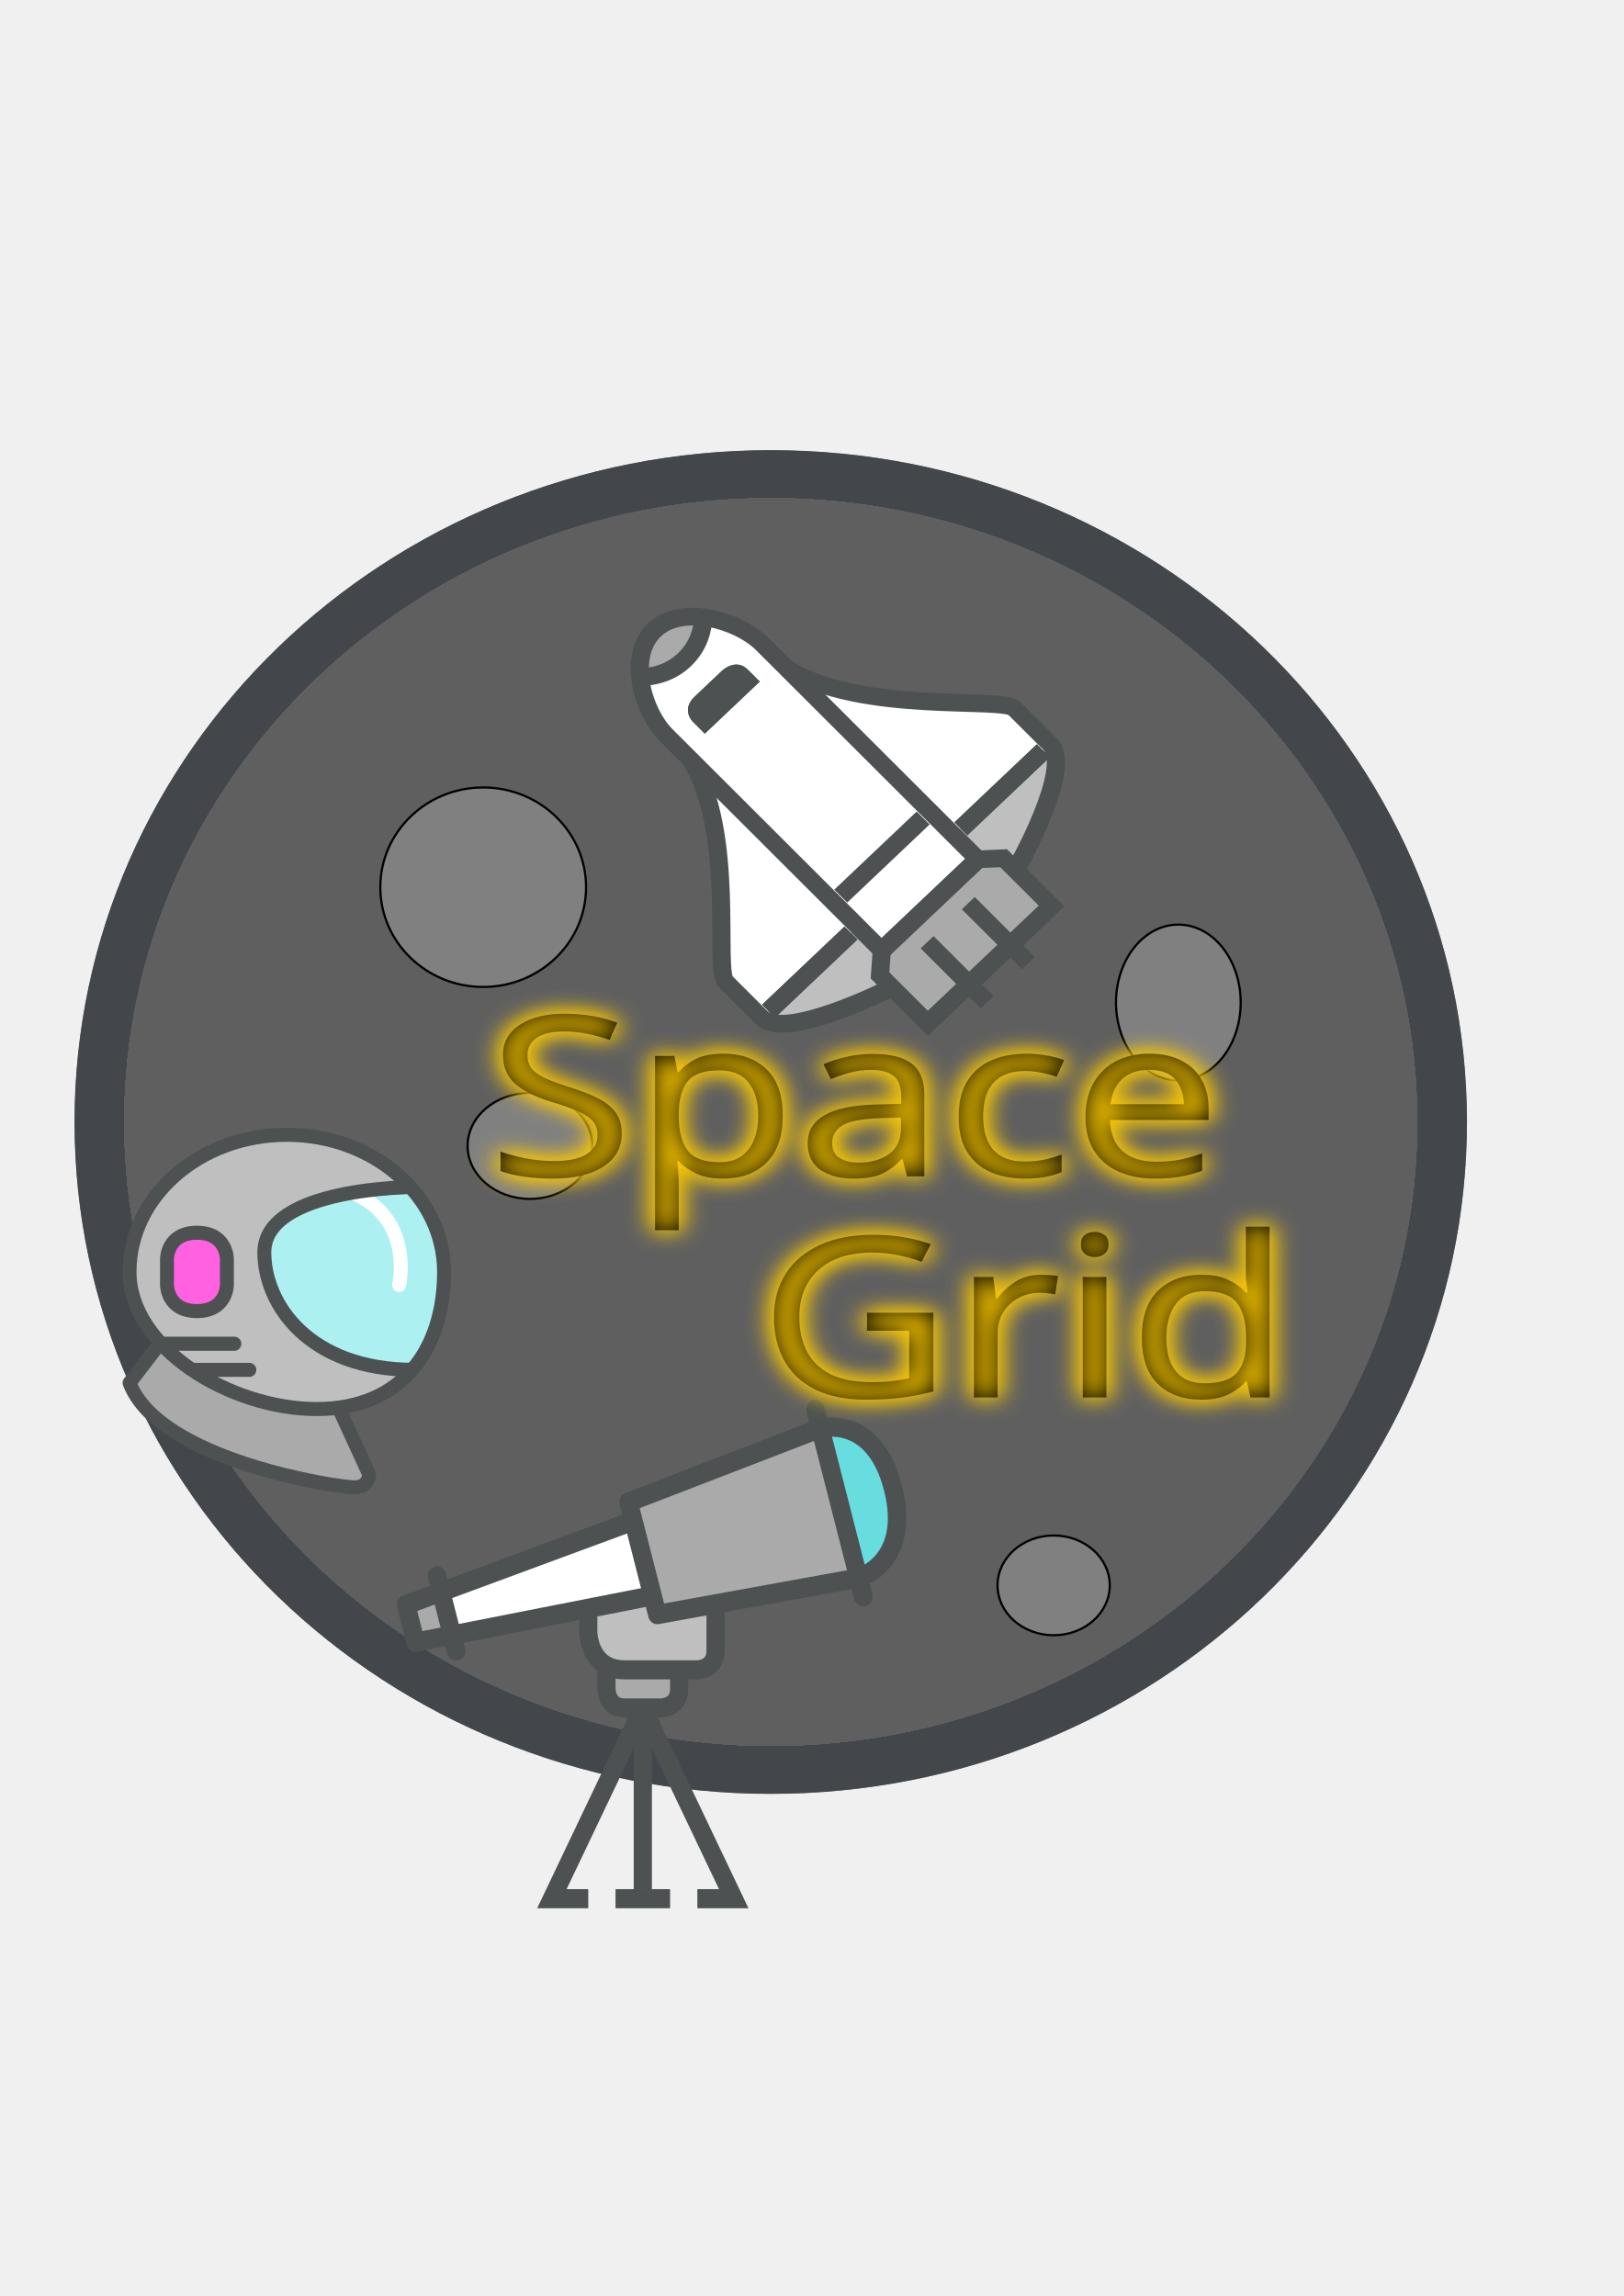
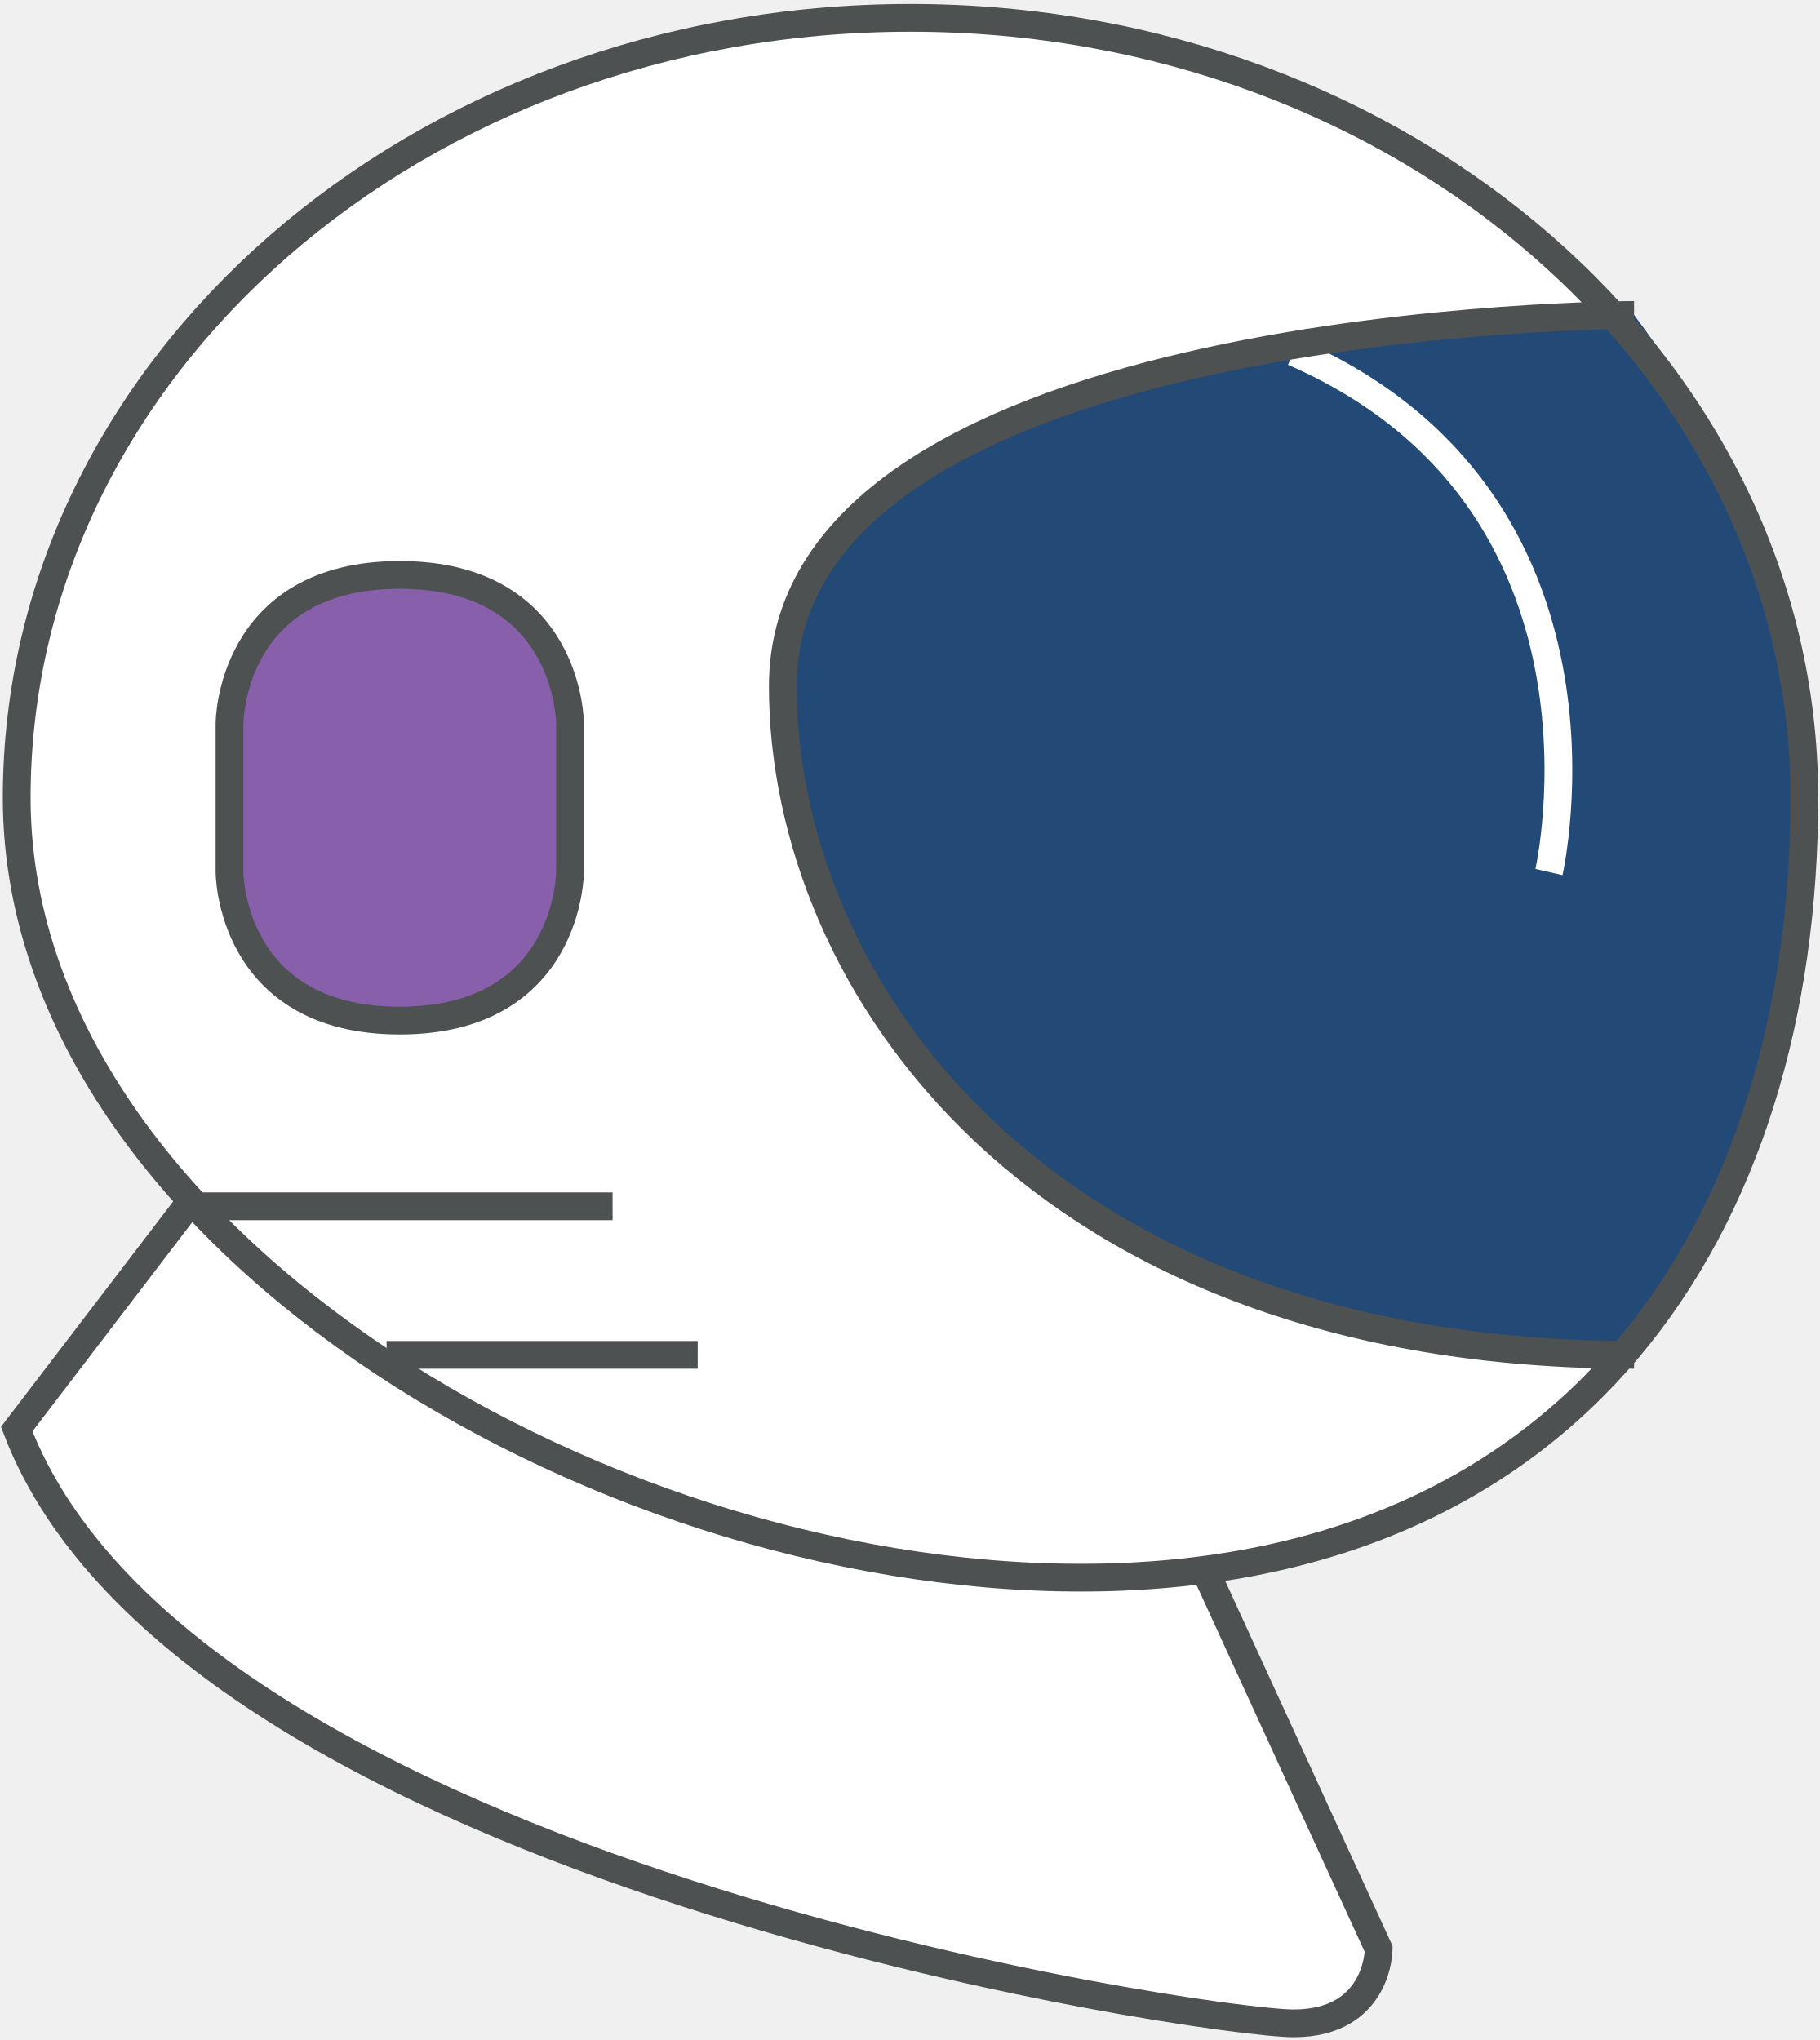
- <svg xmlns="http://www.w3.org/2000/svg" version="1.1" id="svg2" viewBox="0 0 744.094 1052.362" height="297mm" width="210mm">
-   <defs id="defs4">
-     <filter id="filter7461" style="color-interpolation-filters:sRGB;">
-       <feComposite id="feComposite7463" result="composite1" k2="1.4" k1="2.8" operator="arithmetic" in2="SourceGraphic" />
-       <feColorMatrix id="feColorMatrix7465" result="colormatrix1" type="saturate" values="1" in="composite1" />
-       <feFlood id="feFlood7467" result="flood1" flood-color="rgb(43,43,43)" flood-opacity="0.949" />
-       <feBlend id="feBlend7469" result="blend1" mode="multiply" in2="colormatrix1" in="flood1" />
-       <feBlend id="feBlend7471" result="blend2" mode="screen" in2="blend1" />
-       <feColorMatrix id="feColorMatrix7473" result="colormatrix2" type="saturate" values="1" in="blend2" />
-       <feComposite id="feComposite7475" result="composite2" k2="1" operator="in" in2="SourceGraphic" in="colormatrix2" />
-     </filter>
-     <filter id="filter7461-8" style="color-interpolation-filters:sRGB">
-       <feComposite id="feComposite7463-4" result="composite1" k2="1.4" k1="2.8" operator="arithmetic" in2="SourceGraphic" k3="0" k4="0" />
-       <feColorMatrix id="feColorMatrix7465-6" result="colormatrix1" type="saturate" values="1" in="composite1" />
-       <feFlood id="feFlood7467-9" result="flood1" flood-color="rgb(43,43,43)" flood-opacity="0.949" />
-       <feBlend id="feBlend7469-2" result="blend1" mode="multiply" in2="colormatrix1" in="flood1" />
-       <feBlend id="feBlend7471-9" result="blend2" mode="screen" in2="blend1" />
-       <feColorMatrix id="feColorMatrix7473-0" result="colormatrix2" type="saturate" values="1" in="blend2" />
-       <feComposite id="feComposite7475-3" result="composite2" operator="in" in2="SourceGraphic" in="colormatrix2" />
-     </filter>
-     <filter id="filter7461-8-0" style="color-interpolation-filters:sRGB">
-       <feComposite id="feComposite7463-4-3" result="composite1" k2="1.4" k1="2.8" operator="arithmetic" in2="SourceGraphic" k3="0" k4="0" />
-       <feColorMatrix id="feColorMatrix7465-6-3" result="colormatrix1" type="saturate" values="1" in="composite1" />
-       <feFlood id="feFlood7467-9-7" result="flood1" flood-color="rgb(43,43,43)" flood-opacity="0.949" />
-       <feBlend id="feBlend7469-2-9" result="blend1" mode="multiply" in2="colormatrix1" in="flood1" />
-       <feBlend id="feBlend7471-9-4" result="blend2" mode="screen" in2="blend1" />
-       <feColorMatrix id="feColorMatrix7473-0-9" result="colormatrix2" type="saturate" values="1" in="blend2" />
-       <feComposite id="feComposite7475-3-9" result="composite2" operator="in" in2="SourceGraphic" in="colormatrix2" />
-     </filter>
-     <filter id="filter7969" style="color-interpolation-filters:sRGB;" height="1.5" y="-0.25">
-       <feGaussianBlur id="feGaussianBlur7971" result="result6" stdDeviation="5" />
-       <feComposite id="feComposite7973" in2="result6" operator="atop" in="SourceGraphic" result="result8" />
-       <feComposite id="feComposite7975" in="result8" in2="SourceAlpha" operator="over" result="result9" />
-       <feColorMatrix id="feColorMatrix7977" result="result10" values="1 0 0 0 0 0 1 0 0 0 0 0 1 0 0 0 0 0 1 0 " />
-       <feBlend id="feBlend7979" in2="result6" mode="normal" in="result10" />
-     </filter>
-   </defs>
-   <g id="layer1">
-     <g style="filter:url(#filter7461-8-0)" transform="matrix(1.483888,0,0,1.418879,-154.9383,-243.6319)" id="g7209">
-       <g transform="matrix(15.3586,0,0,15.5029,96.70416,286.1075)" id="g7141">
-         <path style="fill:#bfbfbf" d="M 16,29.5 C 8.556,29.5 2.5,23.444 2.5,16 2.5,8.556 8.556,2.5 16,2.5 c 7.444,0 13.5,6.056 13.5,13.5 0,7.444 -6.056,13.5 -13.5,13.5 z" id="path7143" />
-       </g>
-       <g transform="matrix(15.3586,0,0,15.5029,96.70416,286.1075)" id="g7145">
-         <path style="fill:#4d5152" d="M 16,3 C 23.168,3 29,8.832 29,16 29,23.168 23.168,29 16,29 8.832,29 3,23.168 3,16 3,8.832 8.832,3 16,3 M 16,2 C 8.268,2 2,8.268 2,16 2,23.732 8.268,30 16,30 23.732,30 30,23.732 30,16 30,8.268 23.732,2 16,2 l 0,0 z" id="path7147" />
-       </g>
-       <g transform="matrix(15.3586,0,0,15.5029,96.70416,286.1075)" id="g7149">
-         <path style="fill:#aaaaaa" d="M 12.5,13 C 10.57,13 9,11.43 9,9.5 9,7.57 10.57,6 12.5,6 14.43,6 16,7.57 16,9.5 16,11.43 14.43,13 12.5,13 Z" id="path7151" />
-       </g>
-       <g transform="matrix(15.3586,0,0,15.5029,96.70416,286.1075)" id="g7153">
-         <circle style="fill:#aaaaaa" cx="6" cy="14" r="1.5" id="circle7155" />
-       </g>
-       <g transform="matrix(15.3586,0,0,15.5029,96.70416,286.1075)" id="g7157">
-         <circle style="fill:#aaaaaa" cx="11" cy="18" r="2.5" id="circle7159" />
+ <svg xmlns="http://www.w3.org/2000/svg" width="420px" height="471px" viewBox="0 0 420 471" version="1.1">
+   <defs />
+   <g id="Page-1" stroke="none" stroke-width="1" fill="none" fill-rule="evenodd">
+     <g id="icon-spacegrid" transform="translate(2, 4)">
+       <g id="layer1">
+         <g id="g4285" transform="translate(208.9297, 232) scale(-1, 1) translate(-208.9297, -232) translate(0.929728, 0)">
+           <path d="M2.418,180.188 C2.418,80.738 94.794,0.118 208.746,0.118 C322.698,0.118 415.074,80.738 415.074,180.188 C415.074,279.638 283.397,360.258 169.445,360.258 C55.493,360.258 2.418,279.638 2.418,180.188 L2.418,180.188 Z" id="path4186" fill="#FFFFFF" />
+           <path d="M41.719,68.716 C41.719,68.716 238.221,68.716 238.221,154.464 C238.221,223.062 179.27,308.81 41.719,308.81 C41.719,308.81 -50.382,191.438 41.719,68.716 L41.719,68.716 Z" id="path4188" fill="#234A77" />
+           <path d="M61.369,197.338 C61.369,197.338 41.719,111.59 120.32,77.291" id="path4190" stroke="#FFFFFF" stroke-width="6.41" />
+           <path d="M139.97,360.258 L100.669,446.006 C100.669,446.006 100.669,463.155 120.32,463.155 C139.97,463.155 375.773,428.856 415.074,325.959 L375.773,274.511 C375.773,274.511 280.784,370.617 139.97,360.258 L139.97,360.258 Z" id="path4192" fill="#FFFFFF" />
+           <path d="M2.418,180.188 C2.418,80.738 94.794,0.118 208.746,0.118 C322.698,0.118 415.074,80.738 415.074,180.188 C415.074,279.638 283.397,360.258 169.445,360.258 C55.493,360.258 2.418,279.638 2.418,180.188 L2.418,180.188 Z" id="path4194" stroke="#4D5152" stroke-width="6.41" />
+           <path d="M41.719,68.716 C41.719,68.716 238.221,68.716 238.221,154.464 C238.221,223.062 179.27,308.81 41.719,308.81" id="path4196" stroke="#4D5152" stroke-width="6.41" />
+           <path d="M287.347,163.039 C287.347,163.039 287.347,128.74 326.647,128.74 C365.948,128.74 365.948,163.039 365.948,163.039 L365.948,197.338 C365.948,197.338 365.948,231.637 326.647,231.637 C287.347,231.637 287.347,197.338 287.347,197.338 L287.347,163.039 L287.347,163.039 Z" id="path4198" fill-opacity="0.718" fill="#59218A" />
+           <path d="M287.347,163.039 C287.347,163.039 287.347,128.74 326.647,128.74 C365.948,128.74 365.948,163.039 365.948,163.039 L365.948,197.338 C365.948,197.338 365.948,231.637 326.647,231.637 C287.347,231.637 287.347,197.338 287.347,197.338 L287.347,163.039 L287.347,163.039 Z" id="path4200" stroke="#4D5152" stroke-width="6.41" />
+           <path d="M139.97,360.258 L100.669,446.006 C100.669,446.006 100.669,463.155 120.32,463.155 C139.97,463.155 375.773,428.856 415.074,325.959 L375.773,274.511" id="path4202" stroke="#4D5152" stroke-width="6.41" />
+           <path d="M277.522,274.511 L375.773,274.511" id="line4204" stroke="#4D5152" stroke-width="6.41" />
+           <path d="M257.871,308.81 L329.693,308.81" id="line4206" stroke="#4D5152" stroke-width="6.41" />
+         </g>
      </g>
    </g>
-     <g transform="matrix(8.334025,0,0,8.742134,-3368.4,-3171.557)" id="g6256">
-       <g transform="translate(424.0213,432.8377)" id="g6050">
-         <path style="fill:#67dde0" d="m 25.257,4.763 0.658,0.007 c 0.929,0.009 2.596,0.438 3.328,3.202 0.783,2.921 -0.639,4.094 -1.286,4.462 l -0.563,0.32 -2.137,-7.991 z" id="path6052" />
-         <polygon style="fill:#aaaaaa" points="27.355,12.679 20.086,13.943 16.305,14.59 14.729,8.708 25.251,4.832 " id="polygon6054" />
-       </g>
-       <g transform="translate(424.0213,432.8377)" id="g6056">
-         <path style="fill:#bfbfbf" d="m 14.5,17.5 c -1.579,0 -2,-1.257 -2,-2 l 0,-1.205 3.532,-0.662 0.261,0.967 3.207,-0.544 0,2.444 c 0,0.581 -0.384,0.973 -0.978,0.999 l -0.011,0.001 -4.011,0 z" id="path6058" />
-       </g>
-       <g transform="translate(424.0213,432.8377)" id="g6060">
-         <polygon style="fill:#aaaaaa" points="3.017,16.048 2.498,14.103 4.404,13.428 5.001,15.67 " id="polygon6062" />
-         <polygon style="fill:#ffffff" points="5.016,15.677 4.418,13.422 14.985,9.698 16.021,13.612 " id="polygon6064" />
-       </g>
-       <g transform="translate(424.0213,432.8377)" id="g6066">
-         <path style="fill:#aaaaaa" d="m 14.5,19.5 c -0.581,0 -0.973,-0.384 -1,-0.978 l 0,-1.174 0.599,0.121 c 0.12,0.024 0.256,0.03 0.401,0.03 l 3,0 0,1 c 0,0.582 -0.384,0.975 -0.979,1 l -0.01,0 -2.011,0 z" id="path6068" />
-       </g>
-       <path style="fill:none;stroke:#4d5152;stroke-width:1.016;stroke-linejoin:round;stroke-miterlimit:10" stroke-miterlimit="10" d="m 440.32,447.438 11.063,-1.913 c 0,0 2.944,-0.789 1.894,-4.717 -1.053,-3.928 -3.999,-3.138 -3.999,-3.138 l -10.537,3.876 1.579,5.892 z" id="path6070" />
-       <polyline transform="translate(424.0213,432.8377)" style="fill:none;stroke:#4d5152;stroke-width:1.016;stroke-linejoin:round;stroke-miterlimit:10" stroke-miterlimit="10" points="14.983,9.69   2.482,14.092 3.008,16.056 16.035,13.617 " id="polyline6072" />
-       <path style="fill:none;stroke:#4d5152;stroke-miterlimit:10" stroke-miterlimit="10" d="m 436.521,447.338 0,1 c 0,0 0,2 2,2 1,0 4,0 4,0 0,0 1,0 1,-1 l 0,-2.5" id="path6074" />
-       <line style="fill:none;stroke:#4d5152;stroke-width:1.016;stroke-linecap:round;stroke-miterlimit:10" stroke-miterlimit="10" x1="449.015" y1="436.688" x2="451.648" y2="446.507" id="line6076" />
-       <line style="fill:none;stroke:#4d5152;stroke-width:1.016;stroke-linecap:round;stroke-miterlimit:10" stroke-miterlimit="10" x1="428.204" y1="445.421" x2="429.255" y2="449.349" id="line6078" />
-       <line style="fill:none;stroke:#4d5152;stroke-miterlimit:10" stroke-miterlimit="10" x1="439.521" y1="452.838" x2="439.521" y2="461.838" id="line6080" />
-       <line style="fill:none;stroke:#4d5152;stroke-miterlimit:10" stroke-miterlimit="10" x1="438.021" y1="462.338" x2="441.021" y2="462.338" id="line6082" />
-       <polyline transform="translate(424.0213,432.8377)" style="fill:none;stroke:#4d5152;stroke-miterlimit:10" stroke-miterlimit="10" points="12.5,29.5 10.5,29.5 15.5,19.5 " id="polyline6084" />
-       <polyline transform="translate(424.0213,432.8377)" style="fill:none;stroke:#4d5152;stroke-miterlimit:10" stroke-miterlimit="10" points="18.5,29.5 20.5,29.5 15.5,19.5 " id="polyline6086" />
-       <path style="fill:none;stroke:#4d5152;stroke-miterlimit:10" stroke-miterlimit="10" d="m 437.521,450.338 0,1 c 0,0 0,1 1,1 1,0 2,0 2,0 0,0 1,0 1,-1 l 0,-1" id="path6088" />
-     </g>
-     <g transform="matrix(-0.6869159,0,0,0.6935531,342.4099,193.0714)" id="g4285">
-       <path style="fill:#bfbfbf" d="m 202.23,562.185 c 0,-50.049 46.971,-90.622 104.913,-90.622 57.942,0 104.913,40.573 104.913,90.622 0,50.049 -66.955,90.622 -124.897,90.622 -57.942,0 -84.93,-40.573 -84.93,-90.622 z" id="path4186" />
-       <path style="fill:#acf0f2" d="m 222.213,506.085 c 0,0 99.917,0 99.917,43.153 0,34.523 -29.975,77.676 -99.917,77.676 0,0 -46.831,-59.068 0,-120.829 z" id="path4188" />
-       <path style="fill:none;stroke:#ffffff;stroke-width:9.286;stroke-linecap:round;stroke-miterlimit:10" stroke-miterlimit="10" d="m 232.205,570.815 c 0,0 -9.992,-43.153 29.975,-60.414" id="path4190" />
-       <path style="fill:#aaaaaa" d="m 272.172,652.806 -19.983,43.153 c 0,0 0,8.631 9.992,8.631 9.992,0 129.893,-17.261 149.876,-69.045 l -19.983,-25.892 c 0,0 -48.3,48.366 -119.901,43.153 z" id="path4192" />
-       <path style="fill:none;stroke:#4d5152;stroke-width:9.286;stroke-miterlimit:10" stroke-miterlimit="10" d="m 202.23,562.185 c 0,-50.049 46.971,-90.622 104.913,-90.622 57.942,0 104.913,40.573 104.913,90.622 0,50.049 -66.955,90.622 -124.897,90.622 -57.942,0 -84.93,-40.573 -84.93,-90.622 z" id="path4194" />
-       <path style="fill:none;stroke:#4d5152;stroke-width:9.286;stroke-miterlimit:10" stroke-miterlimit="10" d="m 222.213,506.085 c 0,0 99.917,0 99.917,43.153 0,34.523 -29.975,77.676 -99.917,77.676" id="path4196" />
-       <path style="fill:#ff61e1" d="m 347.11,553.554 c 0,0 0,-17.261 19.983,-17.261 19.983,0 19.983,17.261 19.983,17.261 l 0,17.261 c 0,0 0,17.261 -19.983,17.261 -19.983,0 -19.983,-17.261 -19.983,-17.261 l 0,-17.261 z" id="path4198" />
-       <path style="fill:none;stroke:#4d5152;stroke-width:9.286;stroke-miterlimit:10" stroke-miterlimit="10" d="m 347.11,553.554 c 0,0 0,-17.261 19.983,-17.261 19.983,0 19.983,17.261 19.983,17.261 l 0,17.261 c 0,0 0,17.261 -19.983,17.261 -19.983,0 -19.983,-17.261 -19.983,-17.261 l 0,-17.261 z" id="path4200" />
-       <path style="fill:none;stroke:#4d5152;stroke-width:9.286;stroke-linecap:round;stroke-linejoin:round;stroke-miterlimit:10" stroke-miterlimit="10" d="m 272.172,652.806 -19.983,43.153 c 0,0 0,8.631 9.992,8.631 9.992,0 129.893,-17.261 149.876,-69.045 l -19.983,-25.892" id="path4202" />
-       <line style="fill:none;stroke:#4d5152;stroke-width:9.286;stroke-linecap:round;stroke-miterlimit:10" stroke-miterlimit="10" x1="342.114" y1="609.653" x2="392.073" y2="609.653" id="line4204" />
-       <line style="fill:none;stroke:#4d5152;stroke-width:9.286;stroke-linecap:round;stroke-miterlimit:10" stroke-miterlimit="10" x1="332.122" y1="626.914" x2="368.642" y2="626.914" id="line4206" />
-     </g>
-     <g transform="matrix(0.5993833,-0.5681489,0.6108376,0.6098945,-116.8027,310.962)" id="g6818">
-       <path style="fill:#ffffff" d="m 487.374,475.234 c 0,8.984 0,8.984 0,26.952 l -74.895,0 0,-125.775 c 10.504,44.92 74.895,89.839 74.895,98.823 z" id="path6685" />
-       <path style="fill:#ffffff" d="m 338.95,376.411 0,125.775 -73.529,0 c 0,-17.968 0,-17.968 0,-26.952 0,-8.984 63.025,-53.904 73.529,-98.823 z" id="path6687" />
-       <path style="fill:#bfbfbf" d="m 338.95,502.186 0,16.351 -10.504,10.152 0,9.433 c 0,0 -63.025,-17.968 -63.025,-35.936 l 73.529,0 z" id="path6689" />
-       <path style="fill:#bfbfbf" d="m 487.374,502.186 c 0,17.968 -63.025,35.936 -63.025,35.936 l 0,-9.433 -11.87,-8.535 0,-17.968 74.895,0 z" id="path6691" />
-       <path style="fill:#ffffff" d="m 412.479,358.443 0,161.711 -73.529,0 0,-161.711 c 0,-17.968 15.756,-44.92 36.765,-44.92 21.008,0 36.765,26.952 36.765,44.92 z" id="path6693" />
-       <path style="fill:#aaaaaa" d="m 338.95,520.154 -10.504,8.984 0,35.936 c 0,0 21.008,0 52.521,0 31.513,0 42.017,0 42.017,0 l 0,-35.936 -10.504,-8.984 -73.529,0 z" id="path6695" />
-       <line style="fill:none;stroke:#4d5152;stroke-width:9.714;stroke-miterlimit:10" stroke-miterlimit="10" x1="359.958" y1="533.63" x2="359.958" y2="578.55" id="line6697" />
-       <line style="fill:none;stroke:#4d5152;stroke-width:9.714;stroke-miterlimit:10" stroke-miterlimit="10" x1="391.471" y1="533.63" x2="391.471" y2="578.55" id="line6699" />
-       <line style="fill:none;stroke:#4d5152;stroke-width:9.714;stroke-miterlimit:10" stroke-miterlimit="10" x1="270.672" y1="502.186" x2="333.698" y2="502.186" id="line6701" />
-       <line style="fill:none;stroke:#4d5152;stroke-width:9.714;stroke-miterlimit:10" stroke-miterlimit="10" x1="417.731" y1="502.186" x2="480.756" y2="502.186" id="line6703" />
-       <path style="fill:#aaaaaa" d="m 400.788,325.706 c -5.2,4.869 -13.561,10.278 -25.074,10.278 -10.872,0 -18.939,-4.815 -24.181,-9.451 0,0 6.67,-13.009 24.181,-13.009 17.51,0 25.074,12.182 25.074,12.182 z" id="path6705" />
-       <path style="fill:#4d5152" d="m 396.723,362.935 0,8.984 -42.017,0 0,-8.984 c 0,0 0,-8.984 10.504,-8.984 l 21.008,0 c 0,0 10.504,0 10.504,8.984 z" id="path6707" />
-       <path style="fill:none;stroke:#4d5152;stroke-width:9.714;stroke-miterlimit:10" stroke-miterlimit="10" d="m 412.479,358.443 0,161.711 -73.529,0 0,-161.711 c 0,-17.968 15.756,-44.92 36.765,-44.92 21.008,0 36.765,26.952 36.765,44.92 z" id="path6709" />
-       <path style="fill:none;stroke:#4d5152;stroke-width:9.714;stroke-miterlimit:10" stroke-miterlimit="10" d="m 338.95,520.154 -10.504,8.984 0,35.936 c 0,0 21.008,0 52.521,0 31.513,0 42.017,0 42.017,0 l 0,-35.936 -10.504,-8.984 -73.529,0 z" id="path6711" />
-       <path style="fill:none;stroke:#4d5152;stroke-width:9.714;stroke-miterlimit:10" stroke-miterlimit="10" d="m 338.95,376.411 c -10.504,44.92 -73.529,89.839 -73.529,98.823 0,8.984 0,8.984 0,26.952 0,17.968 63.025,35.936 63.025,35.936" id="path6713" />
-       <path style="fill:none;stroke:#4d5152;stroke-width:9.714;stroke-miterlimit:10" stroke-miterlimit="10" d="m 422.983,538.122 c 0,0 63.025,-17.968 63.025,-35.936 0,-17.968 0,-17.968 0,-26.952 0,-8.984 -63.025,-53.904 -73.529,-98.823" id="path6715" />
-       <line style="fill:none;stroke:#4d5152;stroke-width:9.714;stroke-miterlimit:10" stroke-miterlimit="10" x1="359.958" y1="533.63" x2="359.958" y2="578.55" id="line6717" />
-       <line style="fill:none;stroke:#4d5152;stroke-width:9.714;stroke-miterlimit:10" stroke-miterlimit="10" x1="391.471" y1="533.63" x2="391.471" y2="578.55" id="line6719" />
-       <line style="fill:none;stroke:#4d5152;stroke-width:9.714;stroke-miterlimit:10" stroke-miterlimit="10" x1="270.672" y1="502.186" x2="333.698" y2="502.186" id="line6721" />
-       <line style="fill:none;stroke:#4d5152;stroke-width:9.714;stroke-miterlimit:10" stroke-miterlimit="10" x1="417.731" y1="502.186" x2="480.756" y2="502.186" id="line6723" />
-       <path style="fill:#4d5152" d="m 396.723,362.935 0,8.984 -42.017,0 0,-8.984 c 0,0 0,-8.984 10.504,-8.984 l 21.008,0 c 0,0 10.504,0 10.504,8.984 z" id="path6725" />
-       <path style="fill:none;stroke:#4d5152;stroke-width:9.714;stroke-miterlimit:10" stroke-miterlimit="10" d="m 351.534,326.532 c 5.242,4.636 13.309,9.451 24.181,9.451 11.513,0 19.874,-5.408 25.074,-10.278" id="path6727" />
-       <line style="fill:none;stroke:#4d5152;stroke-width:9.714;stroke-miterlimit:10" stroke-miterlimit="10" x1="344.202" y1="484.219" x2="407.227" y2="484.219" id="line6729" />
-     </g>
-     <ellipse ry="45.714" rx="47.143" cy="406.648" cx="221.429" id="path7961" style="fill:#808080;fill-opacity:1;fill-rule:evenodd;stroke:#000000;stroke-opacity:1" />
-     <ellipse ry="24.286" rx="28.571" cy="525.219" cx="242.857" id="path7963" style="fill:#808080;fill-opacity:1;fill-rule:evenodd;stroke:#000000;stroke-opacity:1" />
-     <ellipse ry="35.714" rx="28.571" cy="459.505" cx="540" id="path7965" style="fill:#808080;fill-opacity:1;fill-rule:evenodd;stroke:#000000;stroke-opacity:1" />
-     <ellipse ry="22.857" rx="25.714" cy="726.648" cx="482.857" id="path7967" style="fill:#808080;fill-opacity:1;fill-rule:evenodd;stroke:#000000;stroke-opacity:1" />
-     <text transform="matrix(1.189577,0,0,0.9944802,-96.86691,-15.25545)" id="text3340" y="557.936" x="268.981" style="font-style:normal;font-weight:normal;font-size:103.533px;line-height:98%;font-family:sans-serif;letter-spacing:0px;word-spacing:0px;fill:#ffcc00;fill-opacity:1;stroke:none;stroke-width:1px;stroke-linecap:butt;stroke-linejoin:miter;stroke-opacity:1;filter:url(#filter7969);" xml:space="preserve">
-       <tspan dy="-0.43" style="font-style:normal;font-variant:normal;font-weight:normal;font-stretch:normal;line-height:98%;font-family:Aldrich;-inkscape-font-specification:Aldrich;letter-spacing:-0.84px;word-spacing:-0.42px;fill:#ffcc00;" y="557.936" x="268.981" id="tspan3342">Space</tspan>
-       <tspan style="font-style:normal;font-variant:normal;font-weight:normal;font-stretch:normal;line-height:98%;font-family:Aldrich;-inkscape-font-specification:Aldrich;letter-spacing:-0.84px;word-spacing:-0.42px;fill:#ffcc00;" id="tspan3344" y="659.398" x="268.981">    Grid</tspan>
-     </text>
  </g>
</svg>
